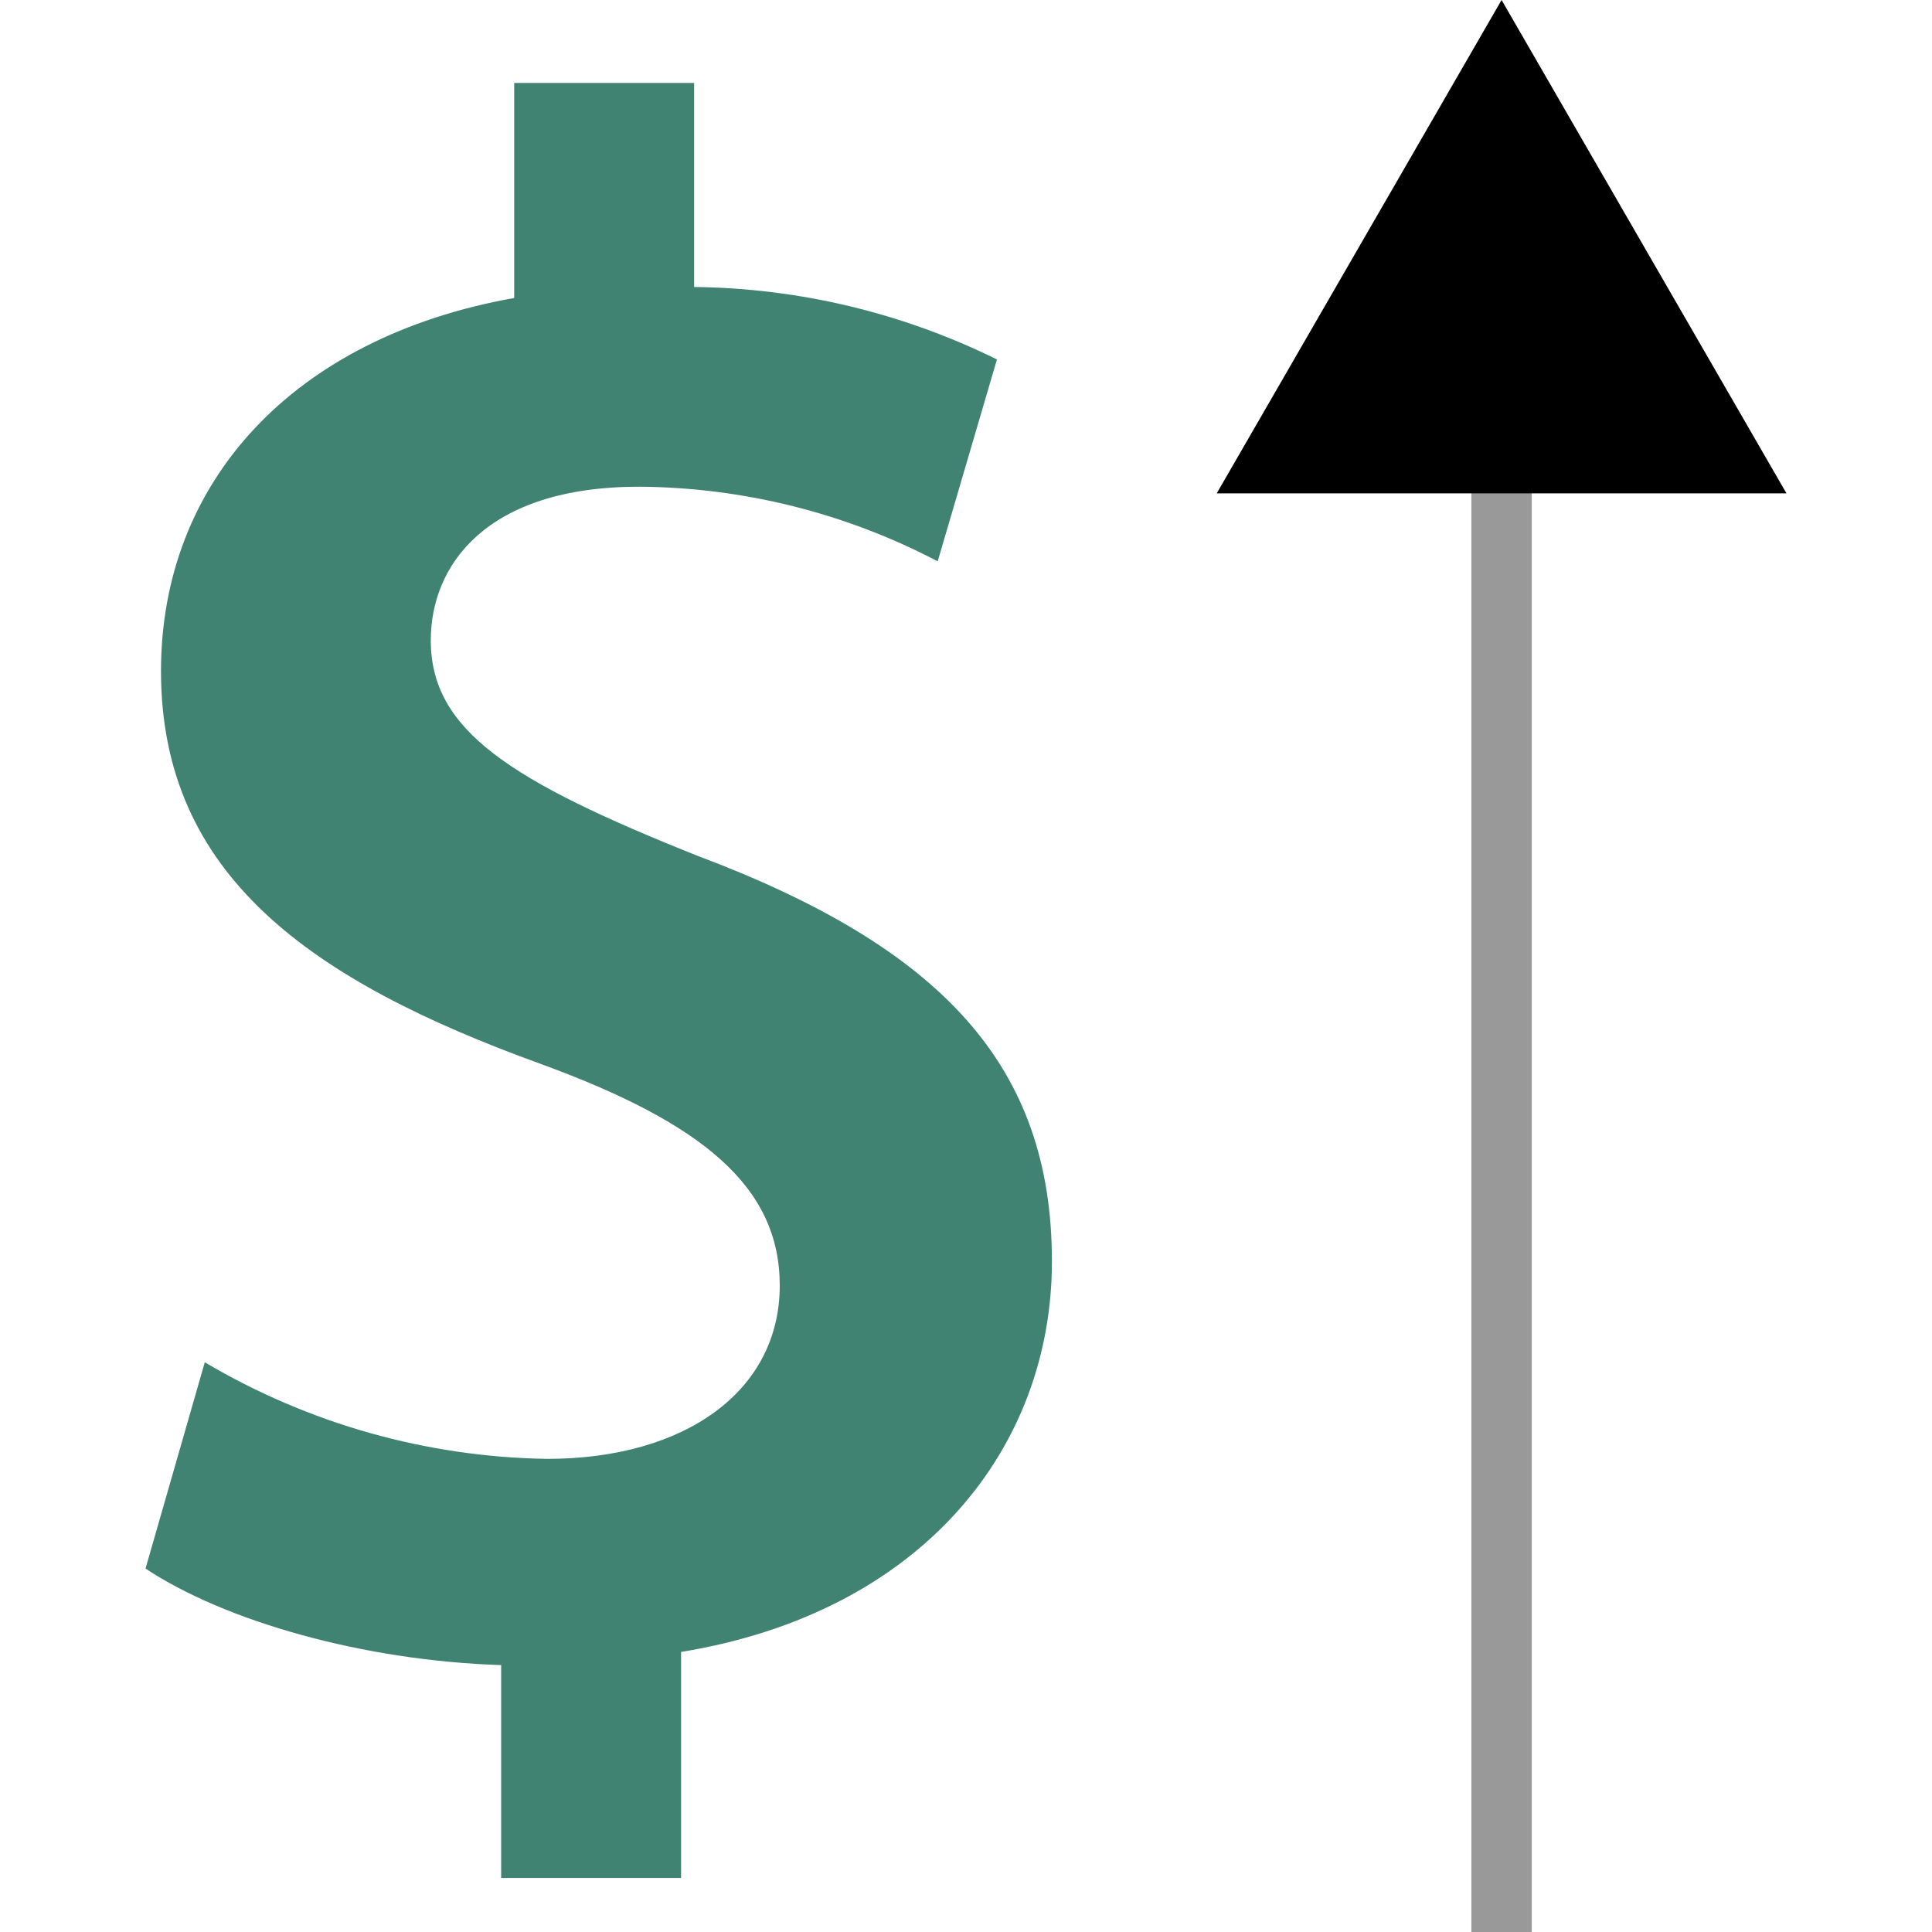
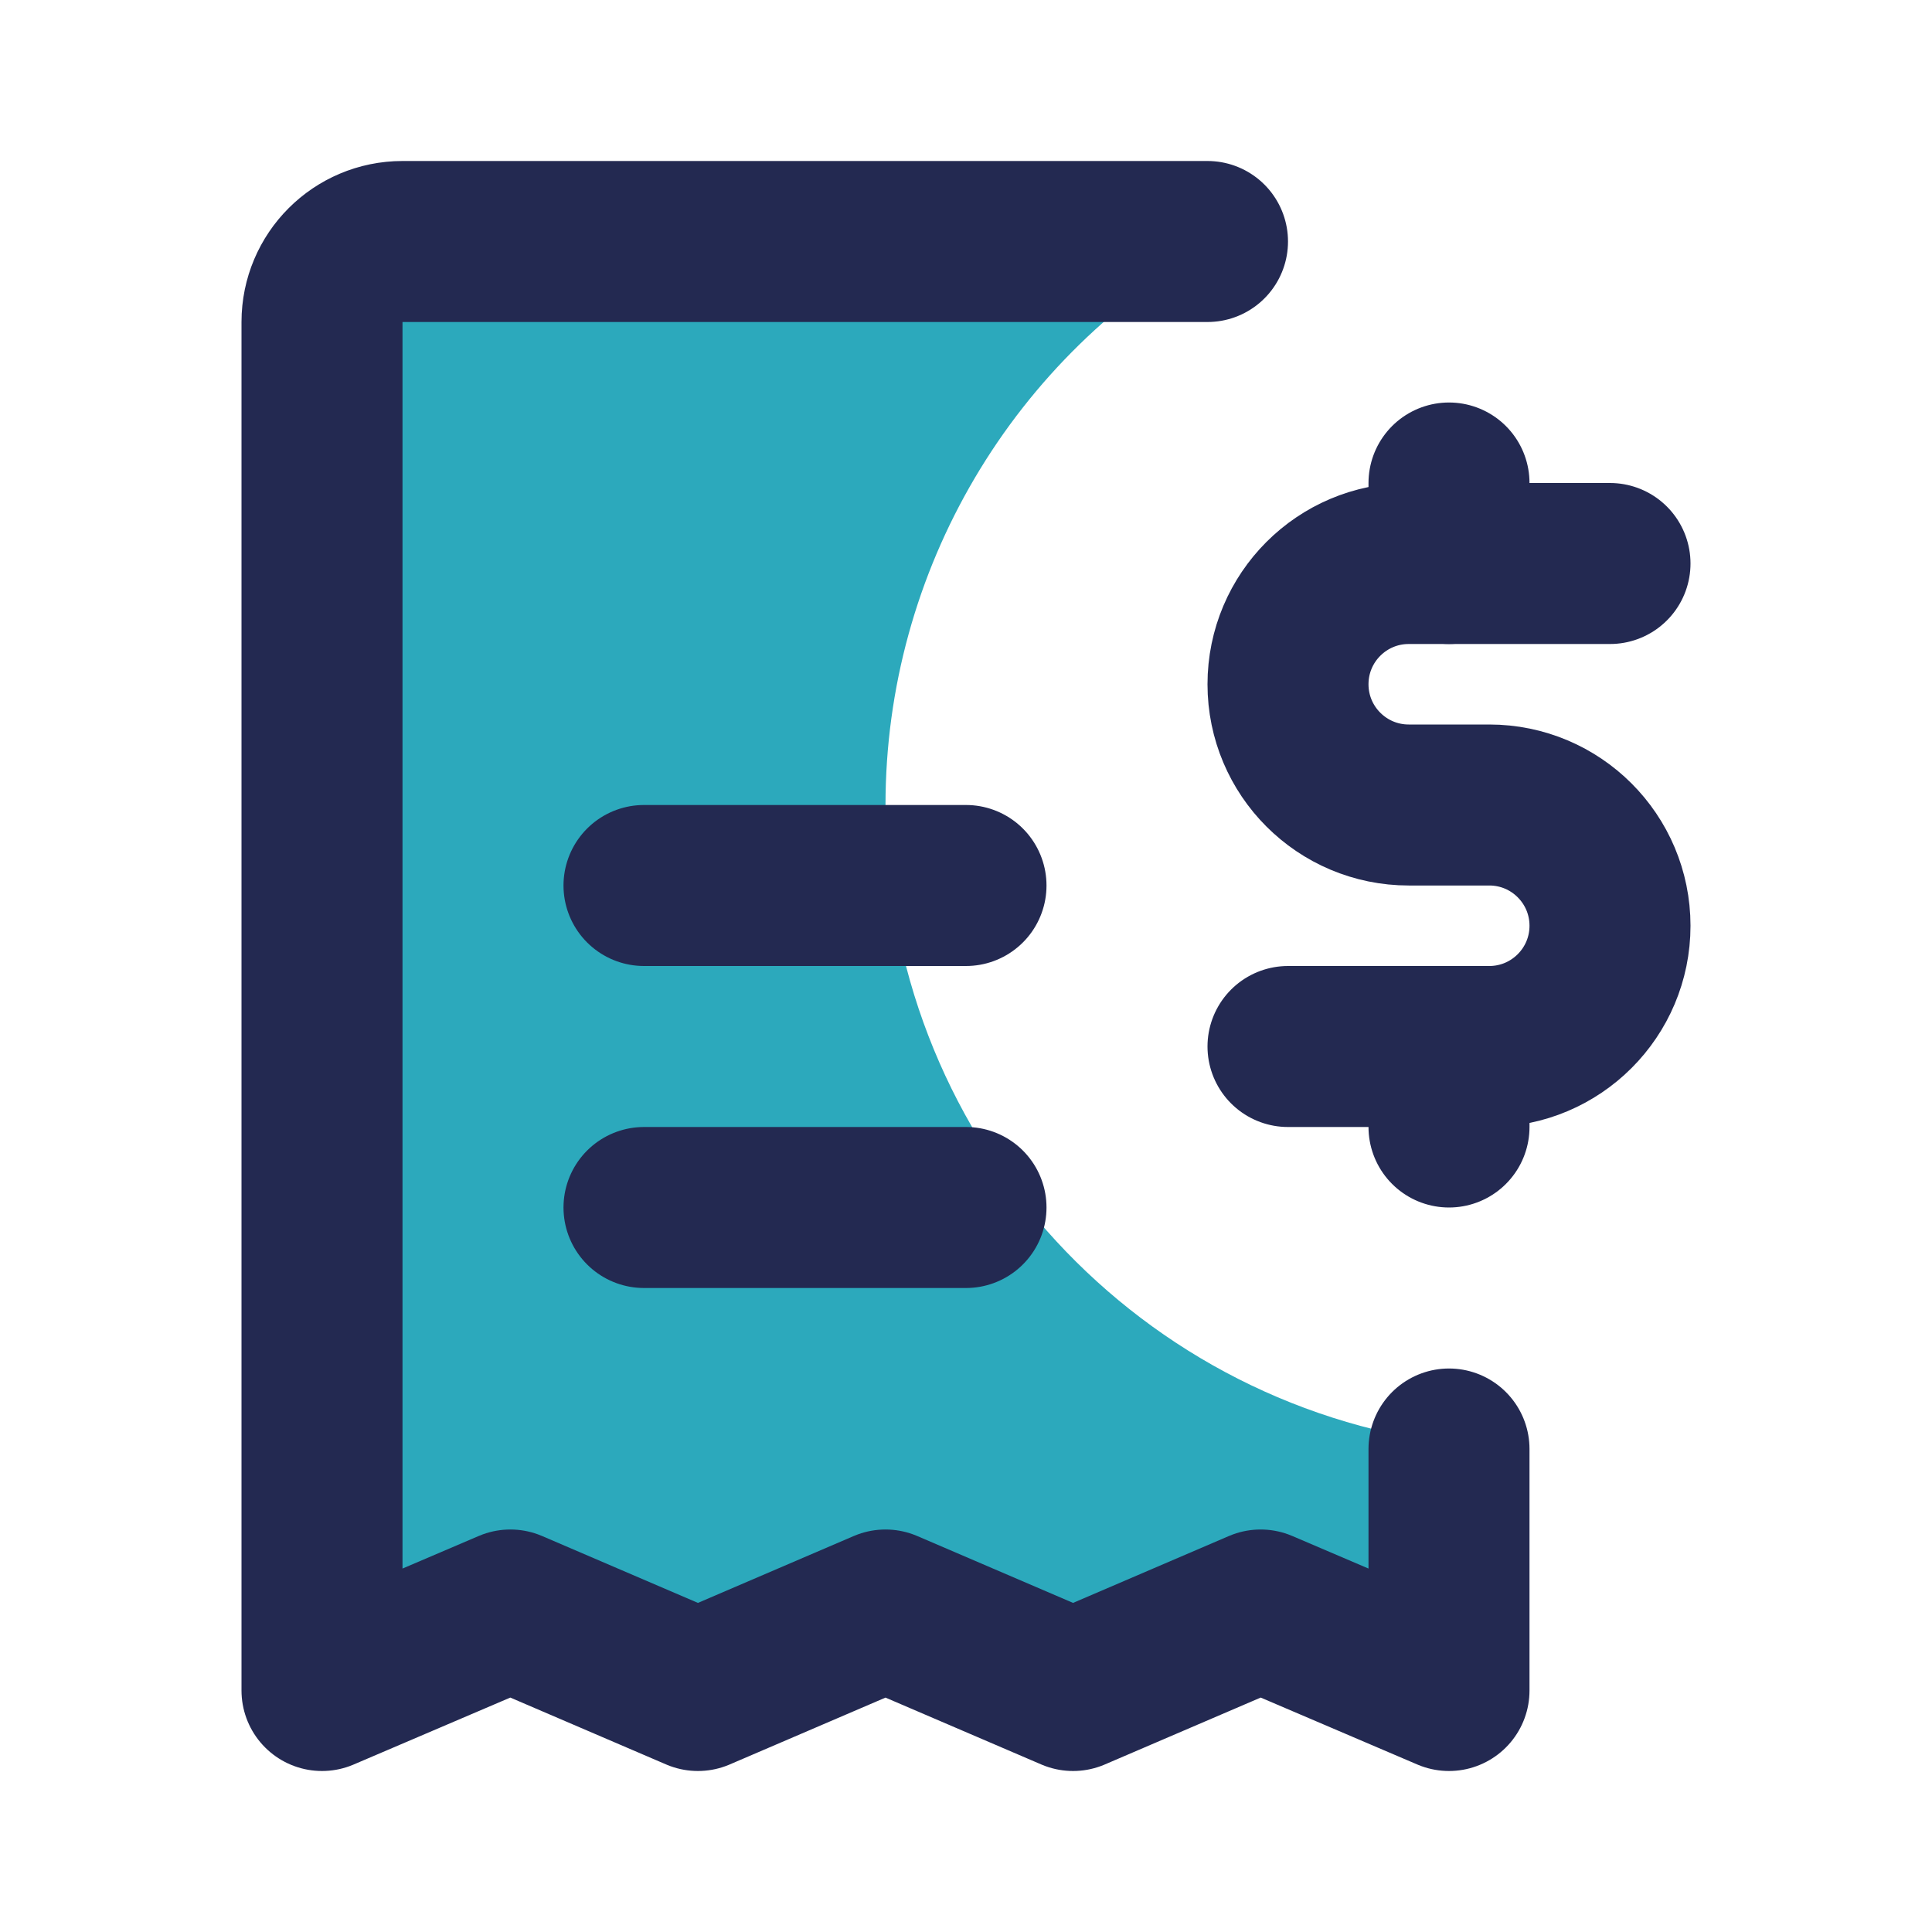
- <svg xmlns="http://www.w3.org/2000/svg" version="1.1" id="Layer_1" viewBox="0 0 512.001 512.001" xml:space="preserve" width="800px" height="800px" fill="#000000">
+ <svg xmlns="http://www.w3.org/2000/svg" fill="#000000" width="800px" height="800px" viewBox="0 0 24 24" id="bill-dollar" data-name="Flat Line" class="icon flat-line">
  <g id="SVGRepo_bgCarrier" stroke-width="0" />
  <g id="SVGRepo_tracerCarrier" stroke-linecap="round" stroke-linejoin="round" />
  <g id="SVGRepo_iconCarrier">
-     <path style="fill:#408372;" d="M132.809,497.68v-56.416c-36.64-1.16-73.273-11.664-94.24-25.584l15.704-54.664 c27.494,16.29,58.766,25.115,90.72,25.6c36.64,0,61.649-18.032,61.649-45.936c0-26.168-20.36-43.04-63.392-58.745 C82.216,259.824,42.665,231.904,42.665,177.833c0-50.016,34.896-88.4,93.601-98.864V21.976h47.688v54.08 c27.85,0.311,55.274,6.872,80.248,19.2l-15.705,53.504c-24.409-12.805-51.526-19.586-79.088-19.776 c-40.712,0-55.248,20.936-55.248,40.712c0,23.84,20.936,37.216,70.4,56.992c65.136,24.424,94.208,55.833,94.208,107.585 c0,49.432-34.312,93.048-98.28,103.512v59.896L132.809,497.68L132.809,497.68z" />
-     <rect x="389.934" y="127.248" style="fill:#999999;" width="15.999" height="384.753" />
-     <polygon points="322.448,130.744 397.936,0 473.433,130.744 " />
+     <path id="secondary" d="M11,10a8,8,0,0,1,4.13-7H5A1,1,0,0,0,4,4V21l2.34-1,2.33,1L11,20l2.33,1,2.33-1L18,21V17.93A8,8,0,0,1,11,10Z" style="fill: #2ca9bc; stroke-width: 2;" />
+     <path id="primary" d="M16,13h2.5A1.5,1.5,0,0,0,20,11.5h0A1.5,1.5,0,0,0,18.5,10h-1A1.5,1.5,0,0,1,16,8.5h0A1.5,1.5,0,0,1,17.5,7H20" style="fill: none; stroke: #232951; stroke-linecap: round; stroke-linejoin: round; stroke-width: 2;" />
+     <path id="primary-2" data-name="primary" d="M18,7V6m0,8V13m-6,2H8m4-4H8" style="fill: none; stroke: #232951; stroke-linecap: round; stroke-linejoin: round; stroke-width: 2;" />
+     <path id="primary-3" data-name="primary" d="M15,3H5A1,1,0,0,0,4,4V21l2.34-1,2.33,1L11,20l2.33,1,2.33-1L18,21V18" style="fill: none; stroke: #232951; stroke-linecap: round; stroke-linejoin: round; stroke-width: 2;" />
  </g>
</svg>
